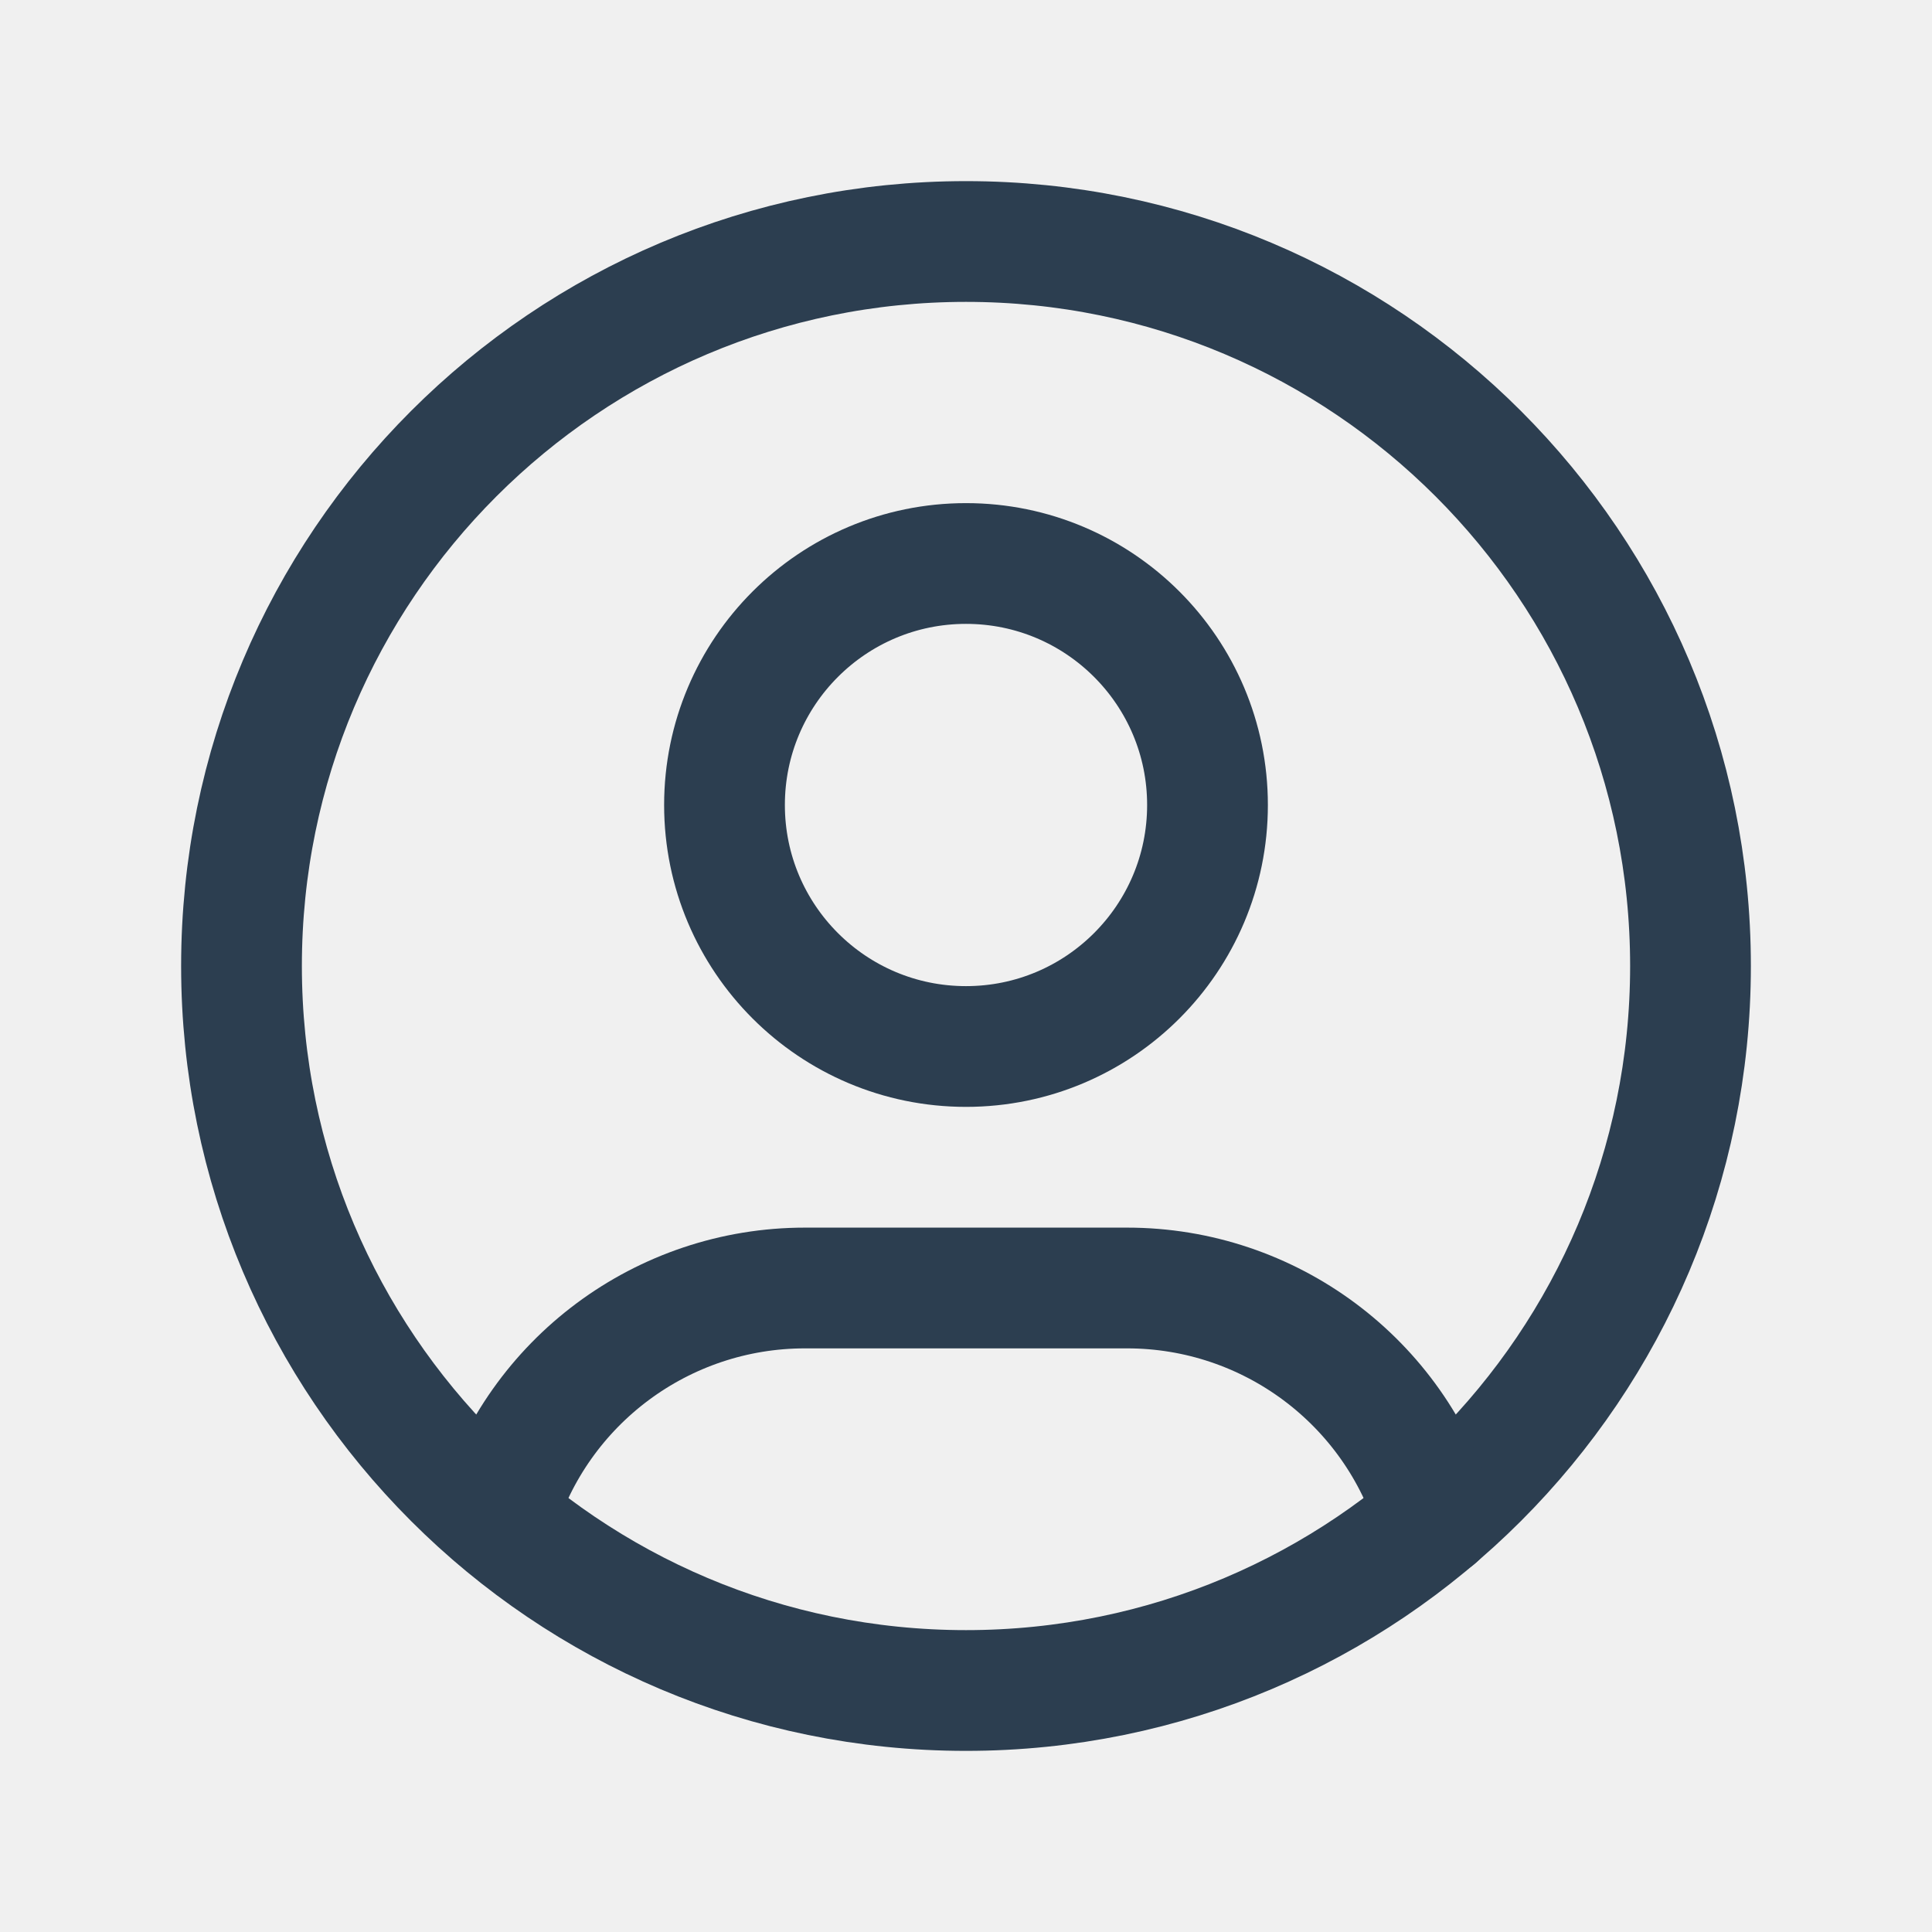
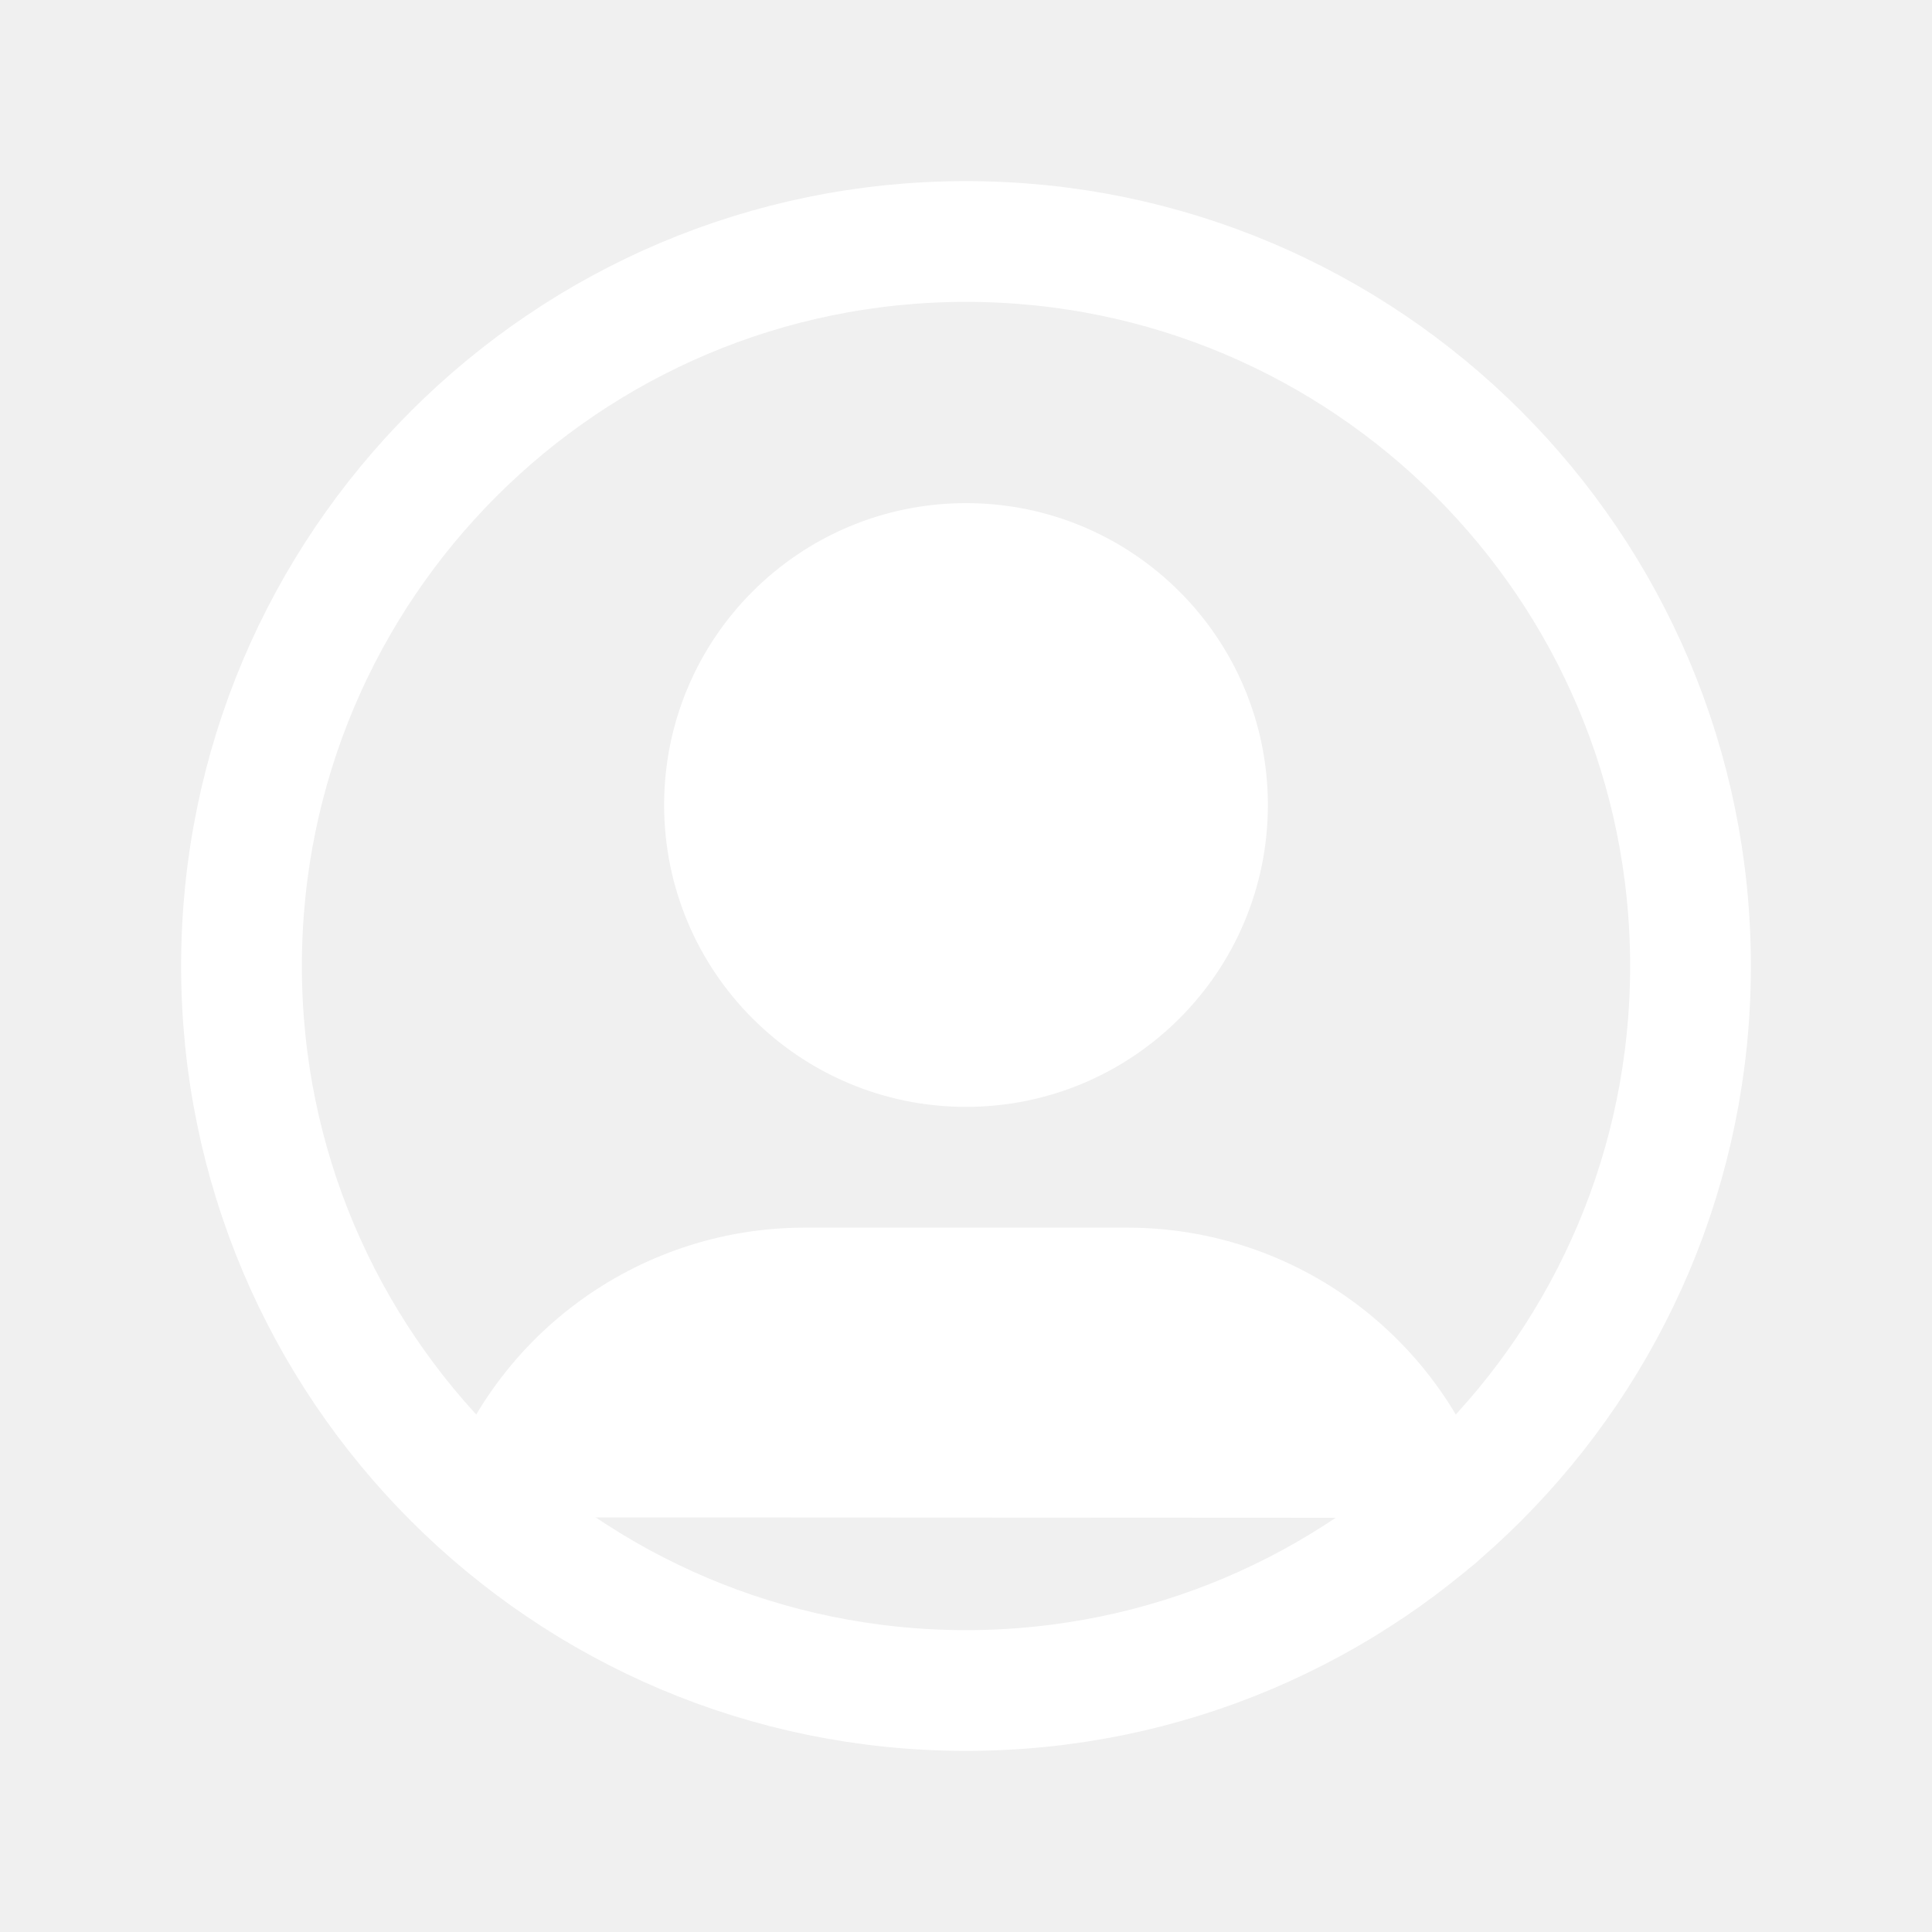
- <svg xmlns="http://www.w3.org/2000/svg" class="icon icon-tabler icon-tabler-user-circle" width="80" height="80" viewBox="0 0 24 24" stroke-width="1.5" stroke="#2c3e50" fill="none" stroke-linecap="round" stroke-linejoin="round">
+ <svg xmlns="http://www.w3.org/2000/svg" class="icon icon-tabler icon-tabler-user-circle" width="30" height="30" viewBox="0 0 24 24" stroke-width="1.5" stroke="#ffffff" fill="none" stroke-linecap="round" stroke-linejoin="round">
  <path stroke="none" d="M0 0h24v24H0z" fill="none" />
  <path d="M12 12m-9 0a9 9 0 1 0 18 0a9 9 0 1 0 -18 0" />
-   <path d="M12 10m-3 0a3 3 0 1 0 6 0a3 3 0 1 0 -6 0" />
-   <path d="M6.168 18.849a4 4 0 0 1 3.832 -2.849h4a4 4 0 0 1 3.834 2.855" />
+   <path d="M12 10m-3 0a3 3 0 1 0 6 0a3 3 0 1 0 -6 0" fill="#ffffff" />
+   <path d="M6.168 18.849a4 4 0 0 1 3.832 -2.849h4a4 4 0 0 1 3.834 2.855" fill="#ffffff" />
</svg>
